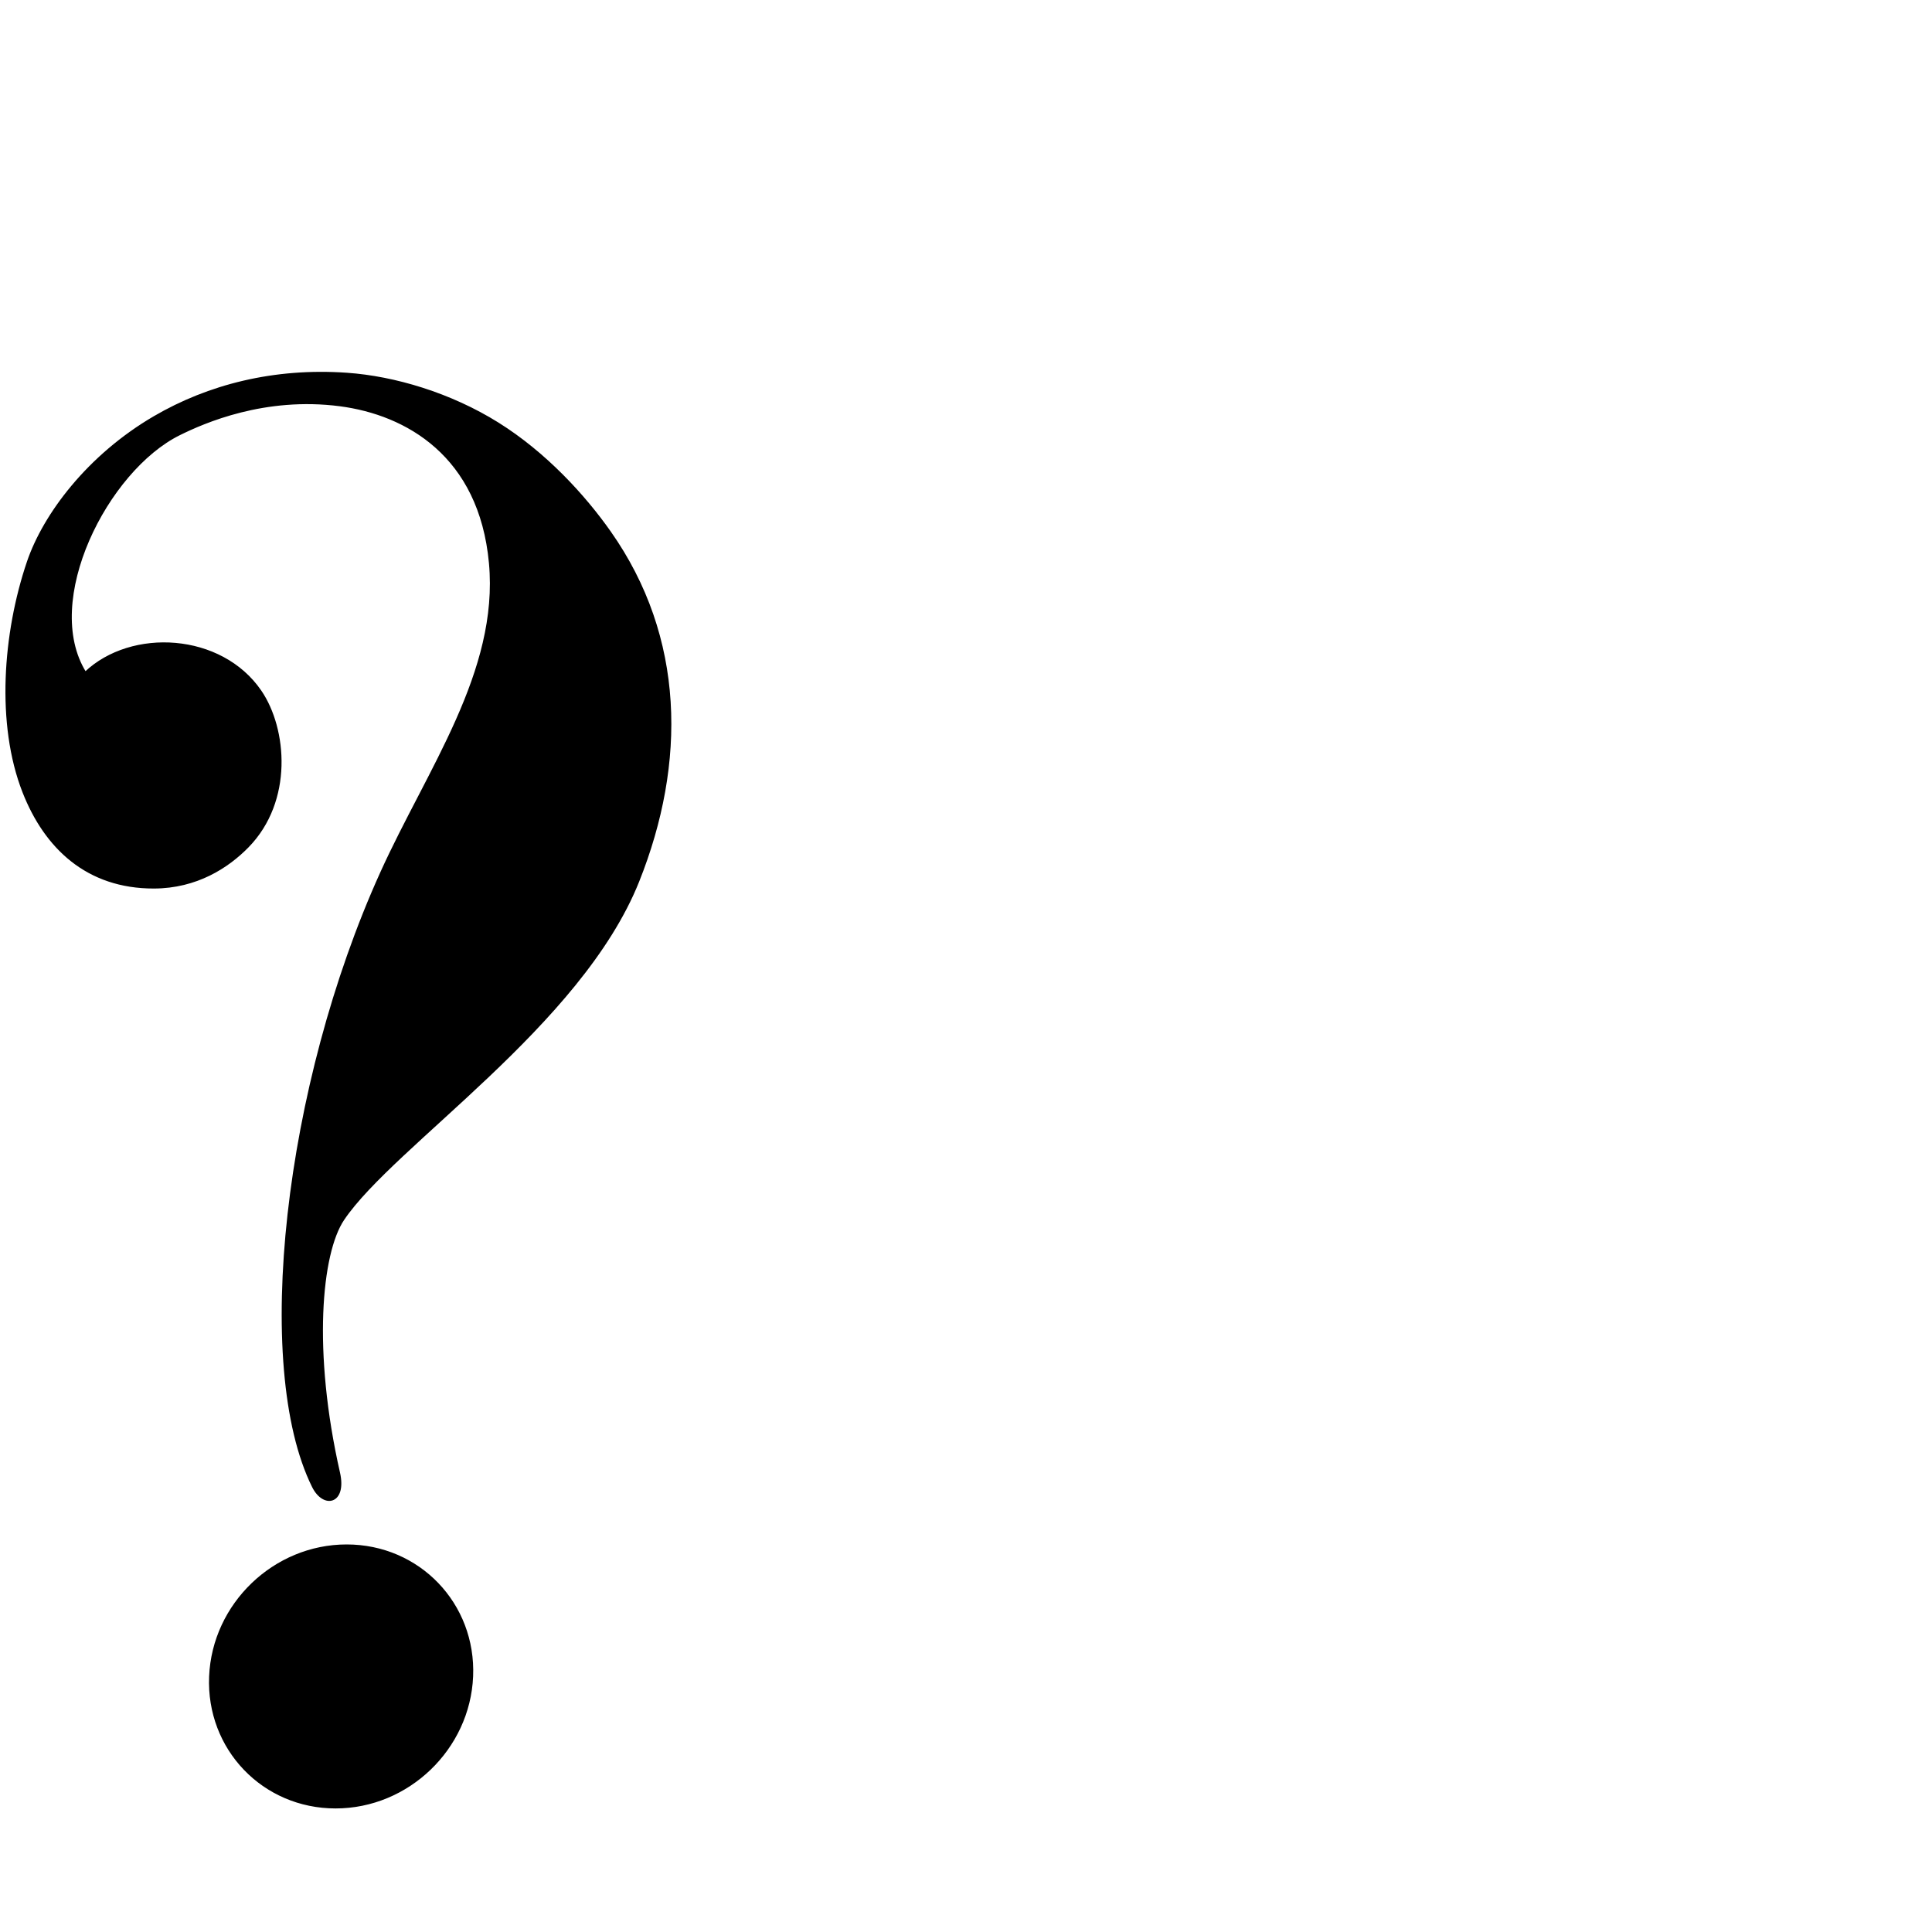
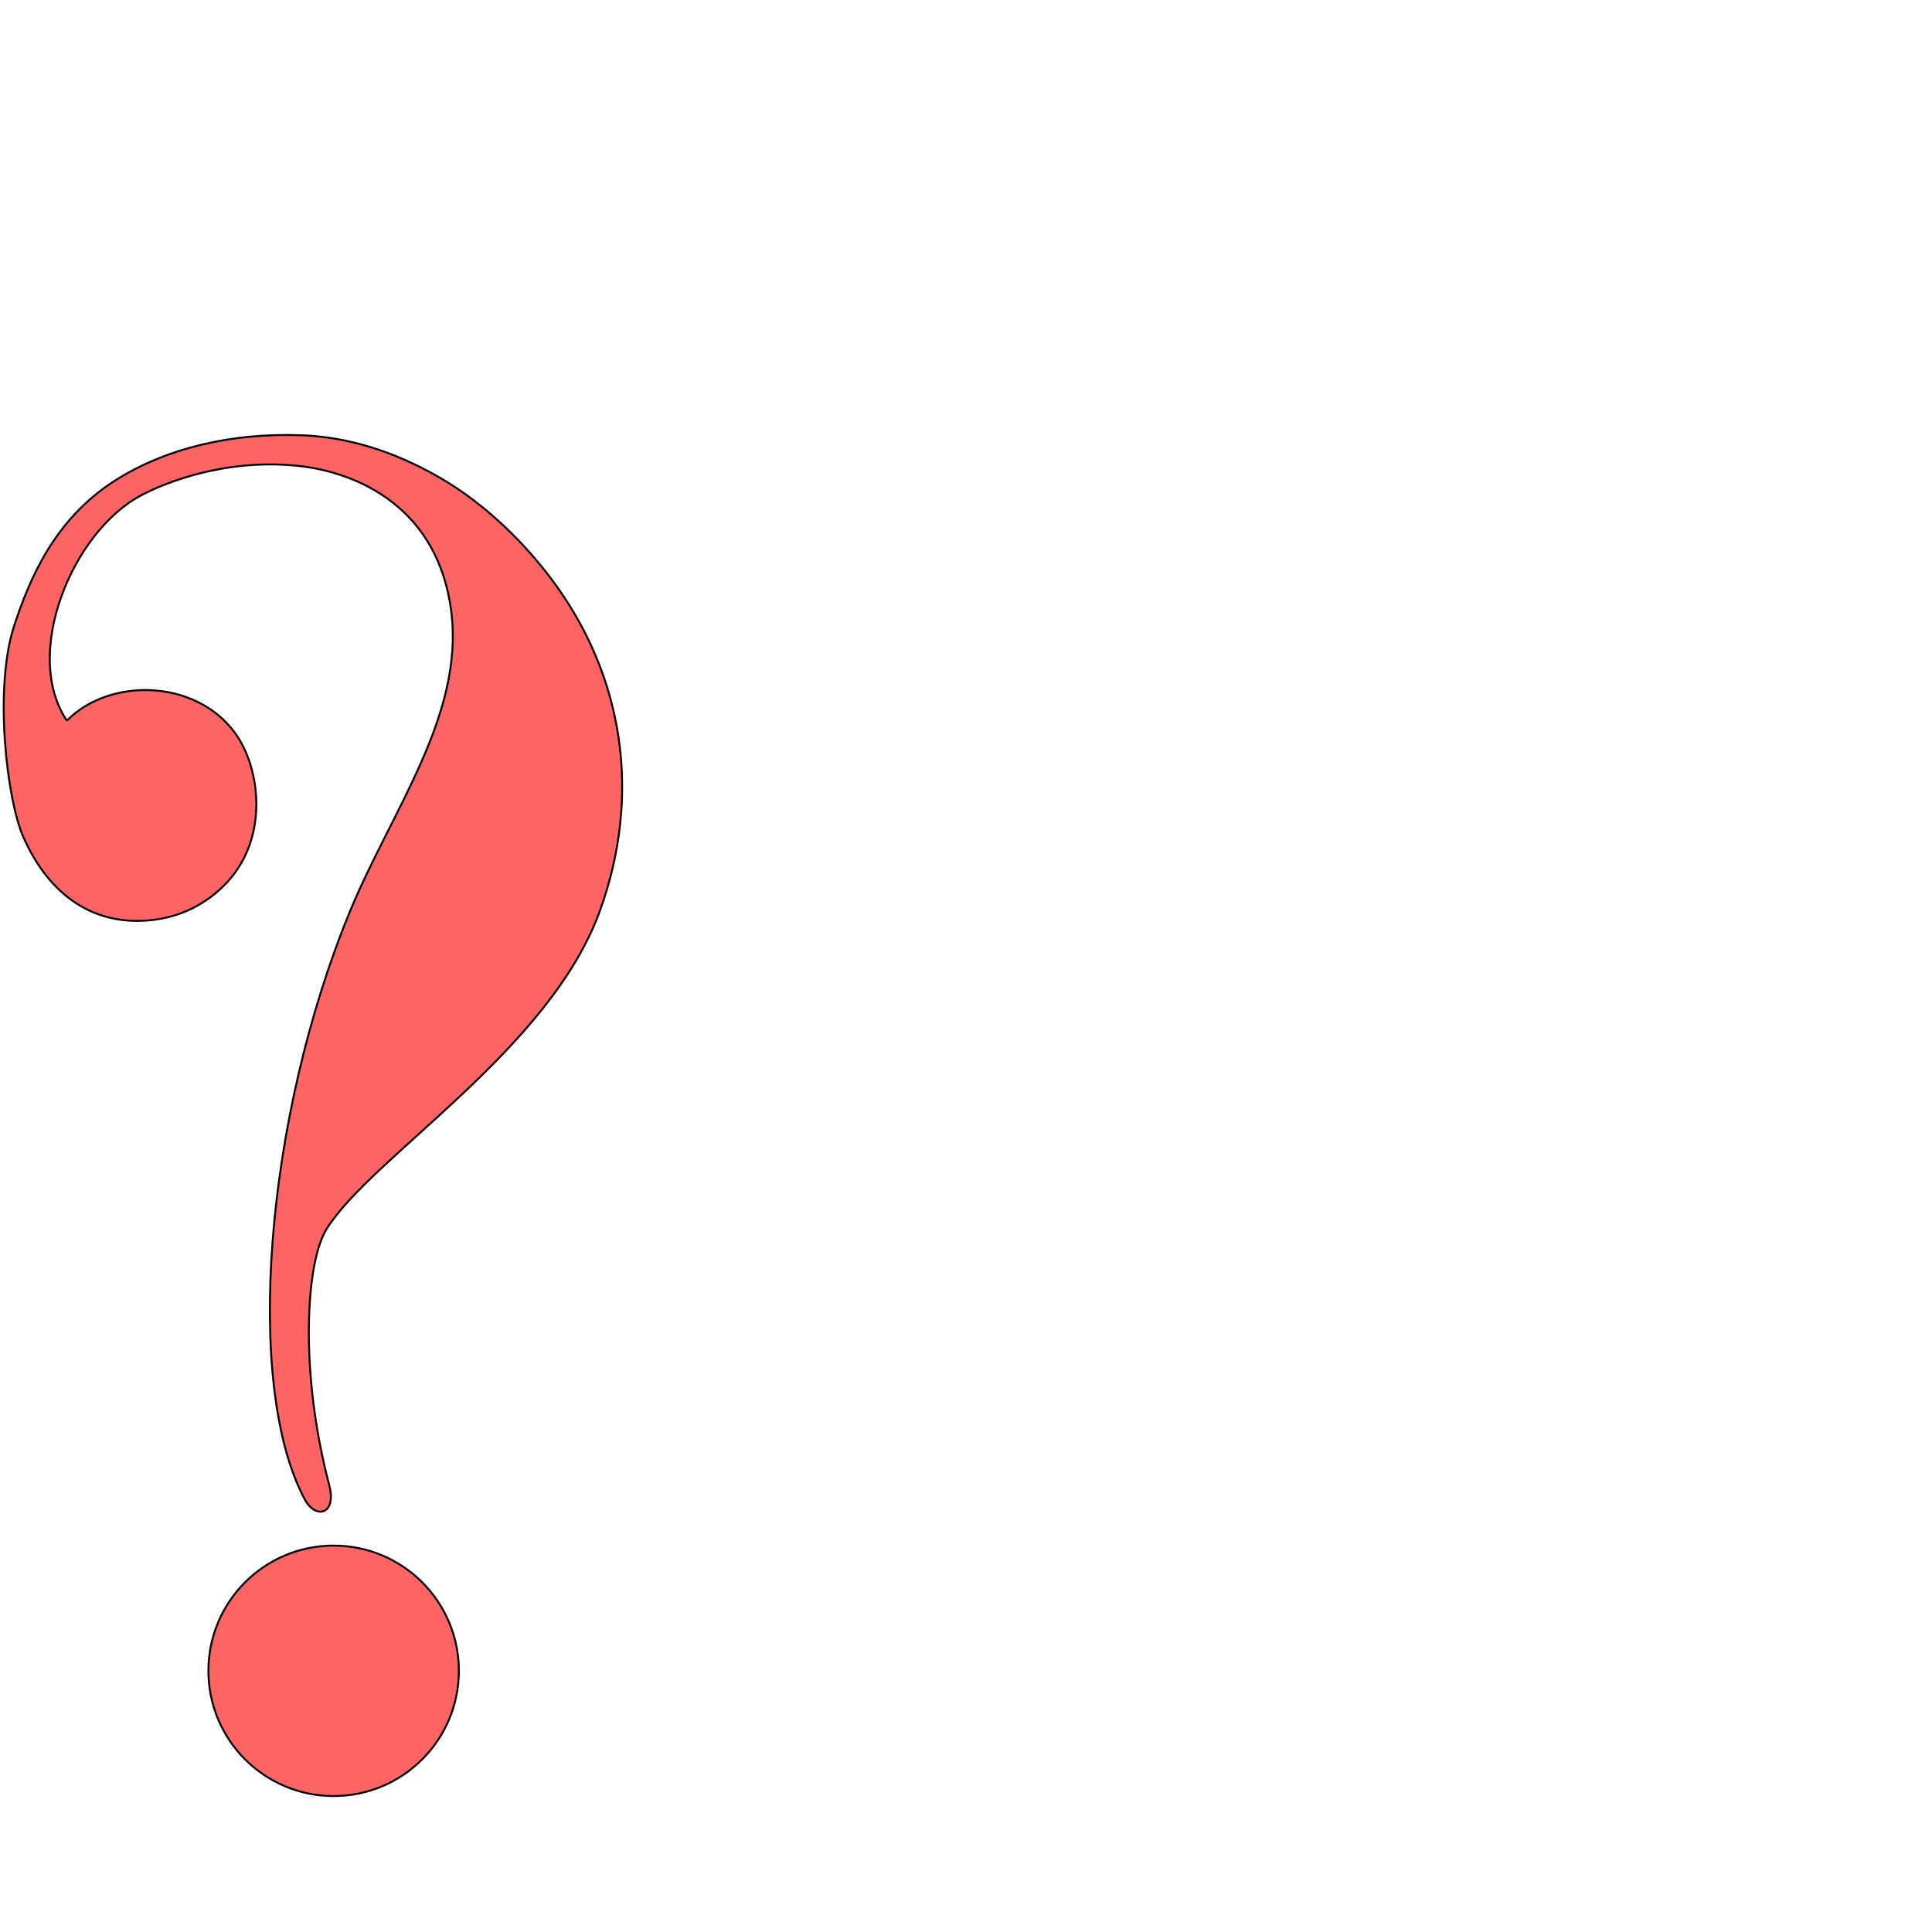
<svg xmlns="http://www.w3.org/2000/svg" version="1.0" width="1000" height="1000" id="svg5496">
  <defs id="defs5498">
    </defs>
-   <g id="layer1" transform="matrix(1,0,-4.189227e-2,1,-321.4182,57.41848)" />
-   <path style="fill:#000000;fill-opacity:1;stroke:#000000;stroke-width:1;stroke-miterlimit:4;stroke-dasharray:none;stroke-opacity:1" id="path3170" d="M 562.225,306.443 A 56.443,56.443 0 1 1 449.339,306.443 A 56.443,56.443 0 1 1 562.225,306.443 z" transform="matrix(1.199856,0,-5.02647e-2,1.199856,-414.9015,500.036)" />
-   <path style="fill:#000000;fill-rule:evenodd;stroke:#000000;stroke-width:1px;stroke-linecap:butt;stroke-linejoin:miter;stroke-opacity:1" d="M 44.155,348.167 C 68.046,325.446 114.52,327.925 134.886,357.804 C 148.102,377.194 151.4,414.605 128.258,438.244 C 117.904,448.82 101.717,459.35 79.693,459.401 C 45.147,459.481 23.451,438.813 12.132,409.95 C -1.631,374.858 1.945,327.653 14.413,290.899 C 22.798,266.183 45.761,235.769 79.888,215.849 C 107.857,199.524 141.775,190.808 179.492,193.432 C 204.3,195.157 233.255,203.862 257.663,219.099 C 282.403,234.544 302.515,256.636 315.702,275.371 C 354.164,330.016 354.823,394.853 330.382,456.097 C 300.617,530.682 203.462,592.825 177.672,631.207 C 165.905,648.72 161.233,699.458 175.486,762.264 C 179.095,778.166 167.562,780.731 161.97,769.423 C 131.173,707.139 147.25,562.259 197.307,451.692 C 221.394,398.488 258.764,347.699 253.579,291.449 C 248.435,235.632 210.262,214.272 176.005,209.786 C 137.033,204.683 105.523,218.525 92.825,224.819 C 55.298,243.419 21.062,311.1 44.155,348.167 z" id="path2394" />
+   <g transform="translate(-6428.395,-444.4862)" id="g3964">
+     <path id="path2394-0" d="m 6463,817.497 c 22.091,-22.474 66.566,-21.602 86.983,6.285 13.249,18.097 17.604,53.728 -3.742,77.055 -9.55,10.437 -24.664,19.954 -45.712,20.294 -27.817,0.448 -48.211,-16.454 -60.132,-43.584 -8.355,-19.016 -15.341,-76.808 -4.613,-109.359 7.809,-23.693 20.69,-55.153 52.651,-75.281 26.192,-16.495 59.793,-24.432 95.907,-23.14 23.754,0.85 47.993,8.234 71.799,22.003 24.131,13.958 44.055,34.414 57.255,51.887 38.501,50.962 46.918,112.879 25.542,172.169 -26.033,72.207 -118.103,127.296 -141.503,164.791 -10.677,17.109 -14.247,73.129 1.39,132.667 3.959,15.075 -6.976,17.896 -12.681,7.273 -31.424,-58.506 -20.73,-197.424 23.53,-304.657 21.297,-51.6 59.061,-101.319 52.299,-154.886 -6.711,-53.155 -47.565,-72.331 -80.434,-75.514 -37.393,-3.621 -68.529,9.137 -80.457,15.558 -35.249,18.976 -61.335,81.771 -38.081,116.436 z" style="fill:#ff0000;fill-opacity:0.608;fill-rule:evenodd;stroke:#000000;stroke-width:1;stroke-linecap:butt;stroke-linejoin:miter;stroke-miterlimit:4;stroke-opacity:1;stroke-dasharray:none" />
+     <path transform="matrix(1.168295,0,0,1.168295,-1168.406,-153.0857)" d="m 6705.761,1251.73 c 0,30.641 -24.839,55.48 -55.48,55.48 -30.641,0 -55.48,-24.839 -55.48,-55.48 0,-30.641 24.839,-55.48 55.48,-55.48 30.641,0 55.48,24.839 55.48,55.48 z" id="path3962" style="fill:#ff0000;fill-opacity:0.608;fill-rule:nonzero;stroke:#000000;stroke-width:0.856;stroke-linejoin:round;stroke-miterlimit:4;stroke-opacity:1;stroke-dasharray:none" />
+   </g>
</svg>
